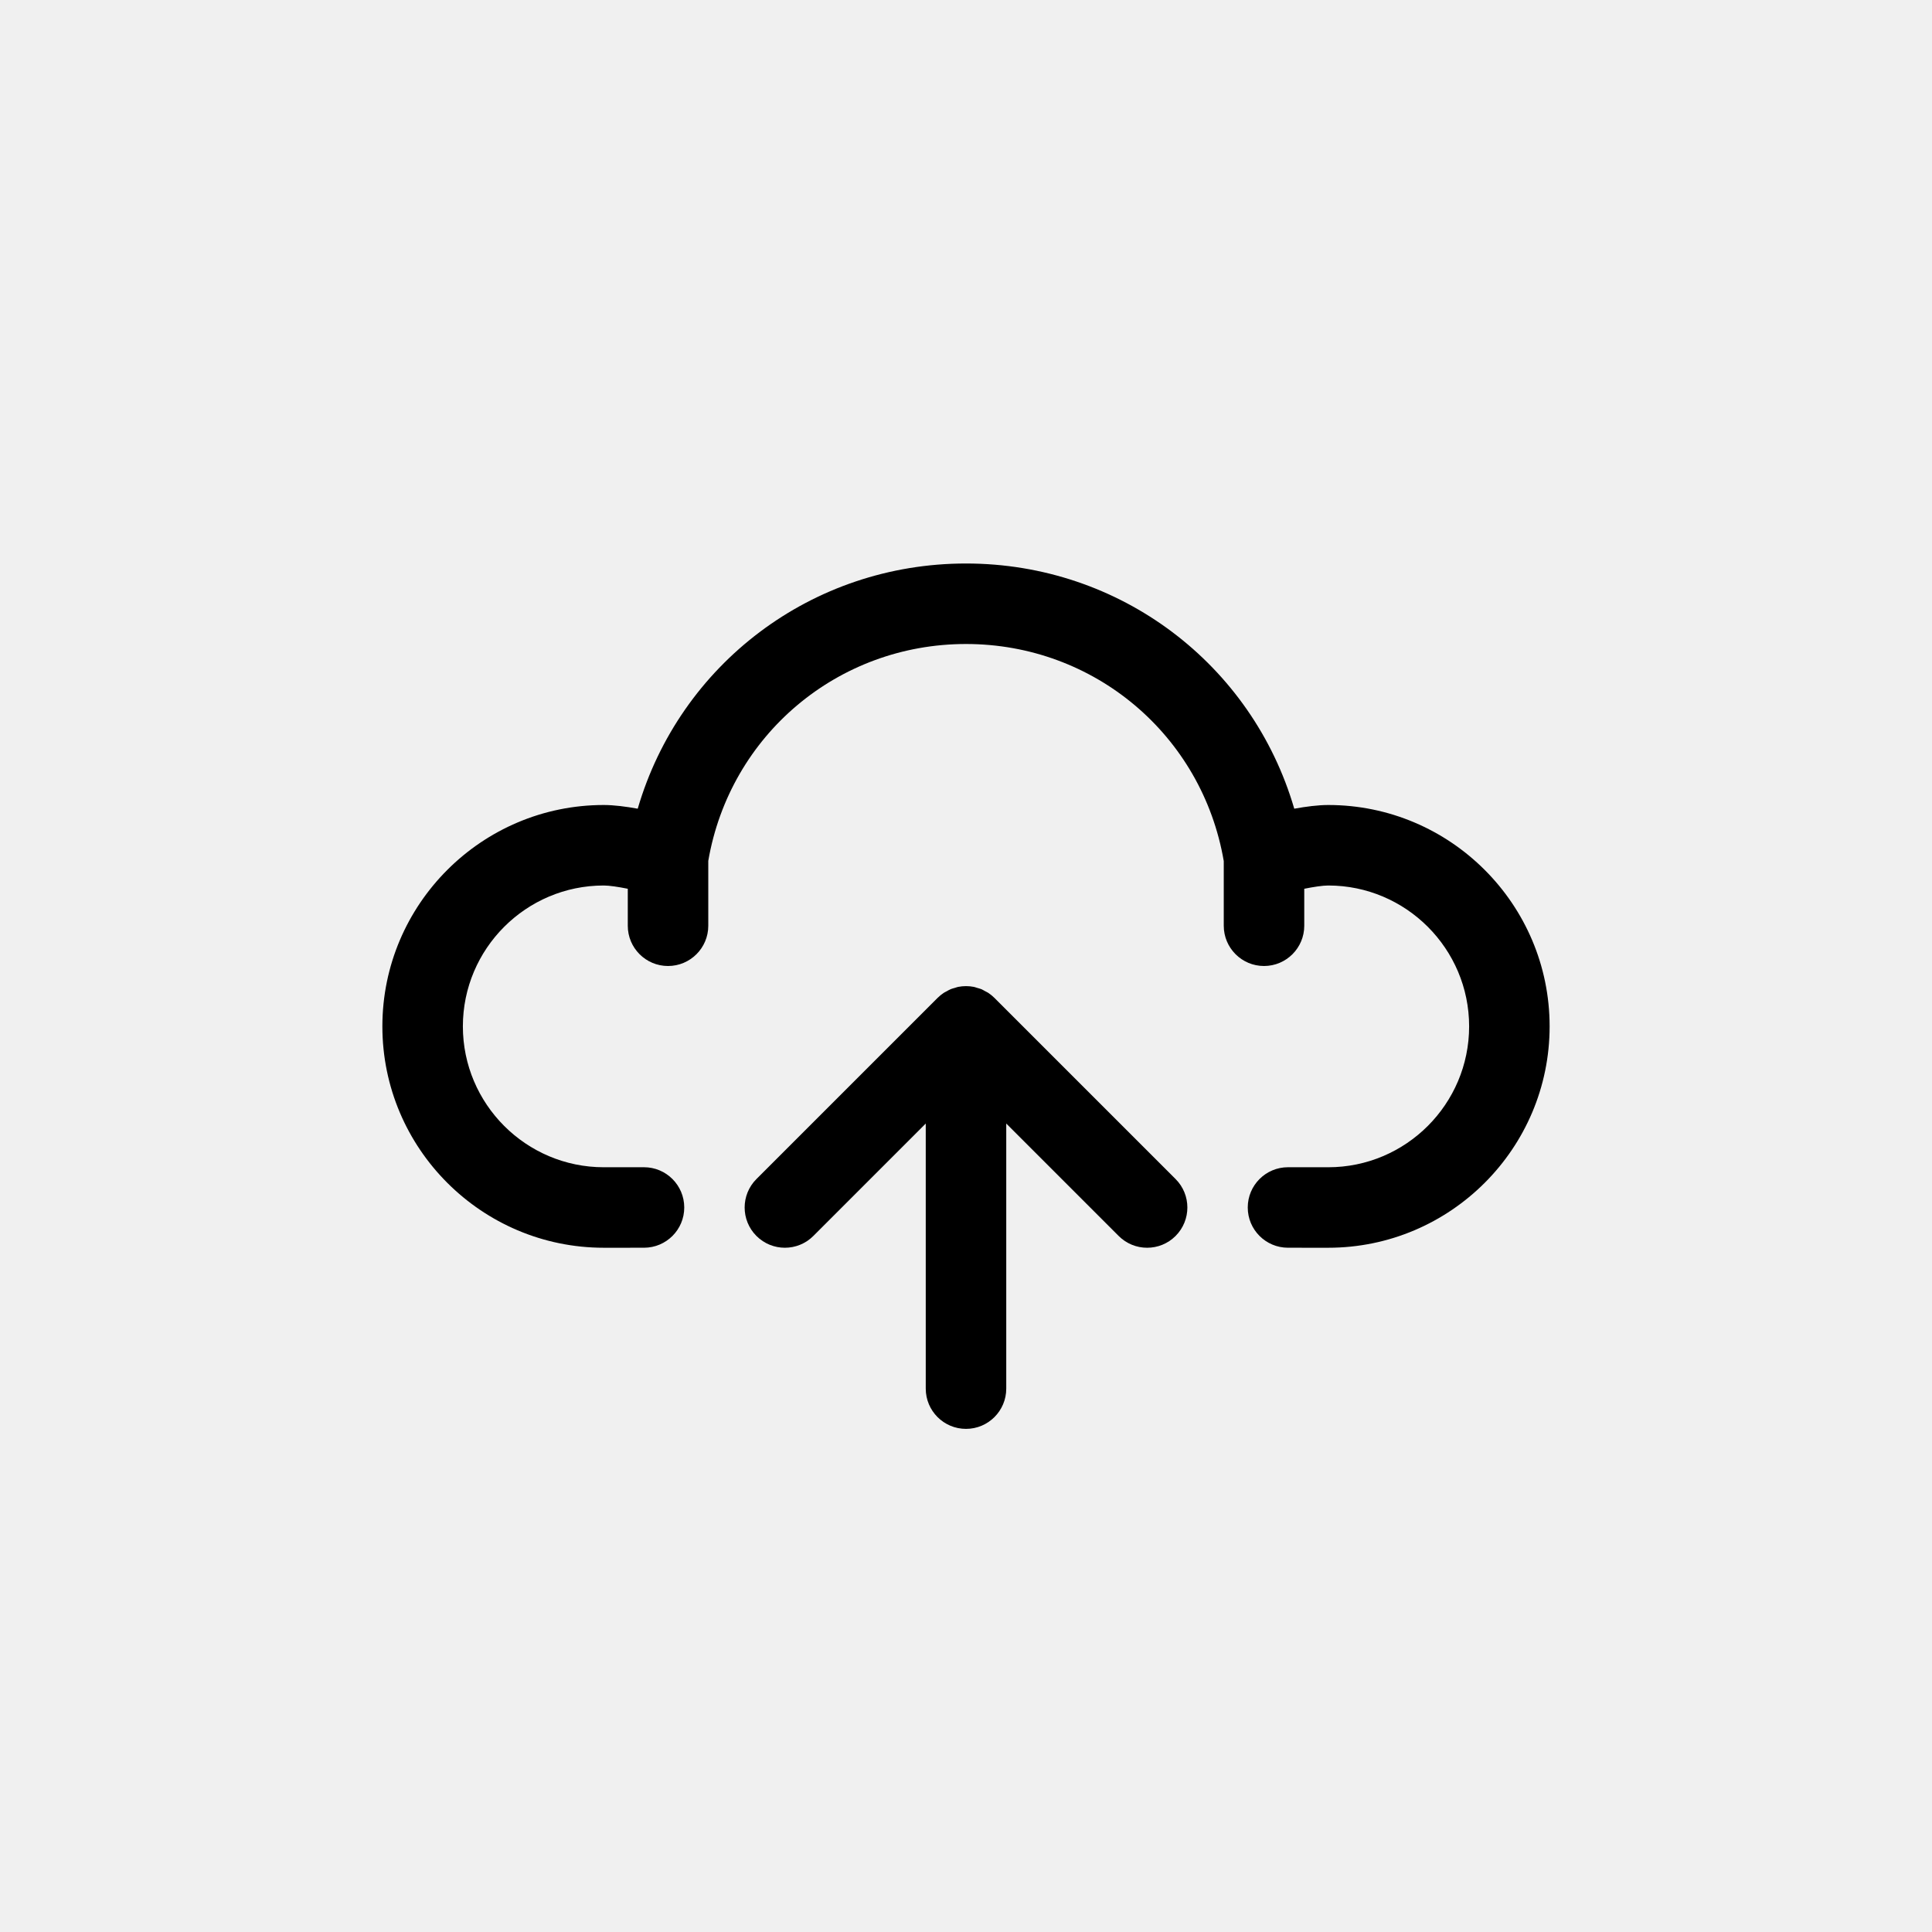
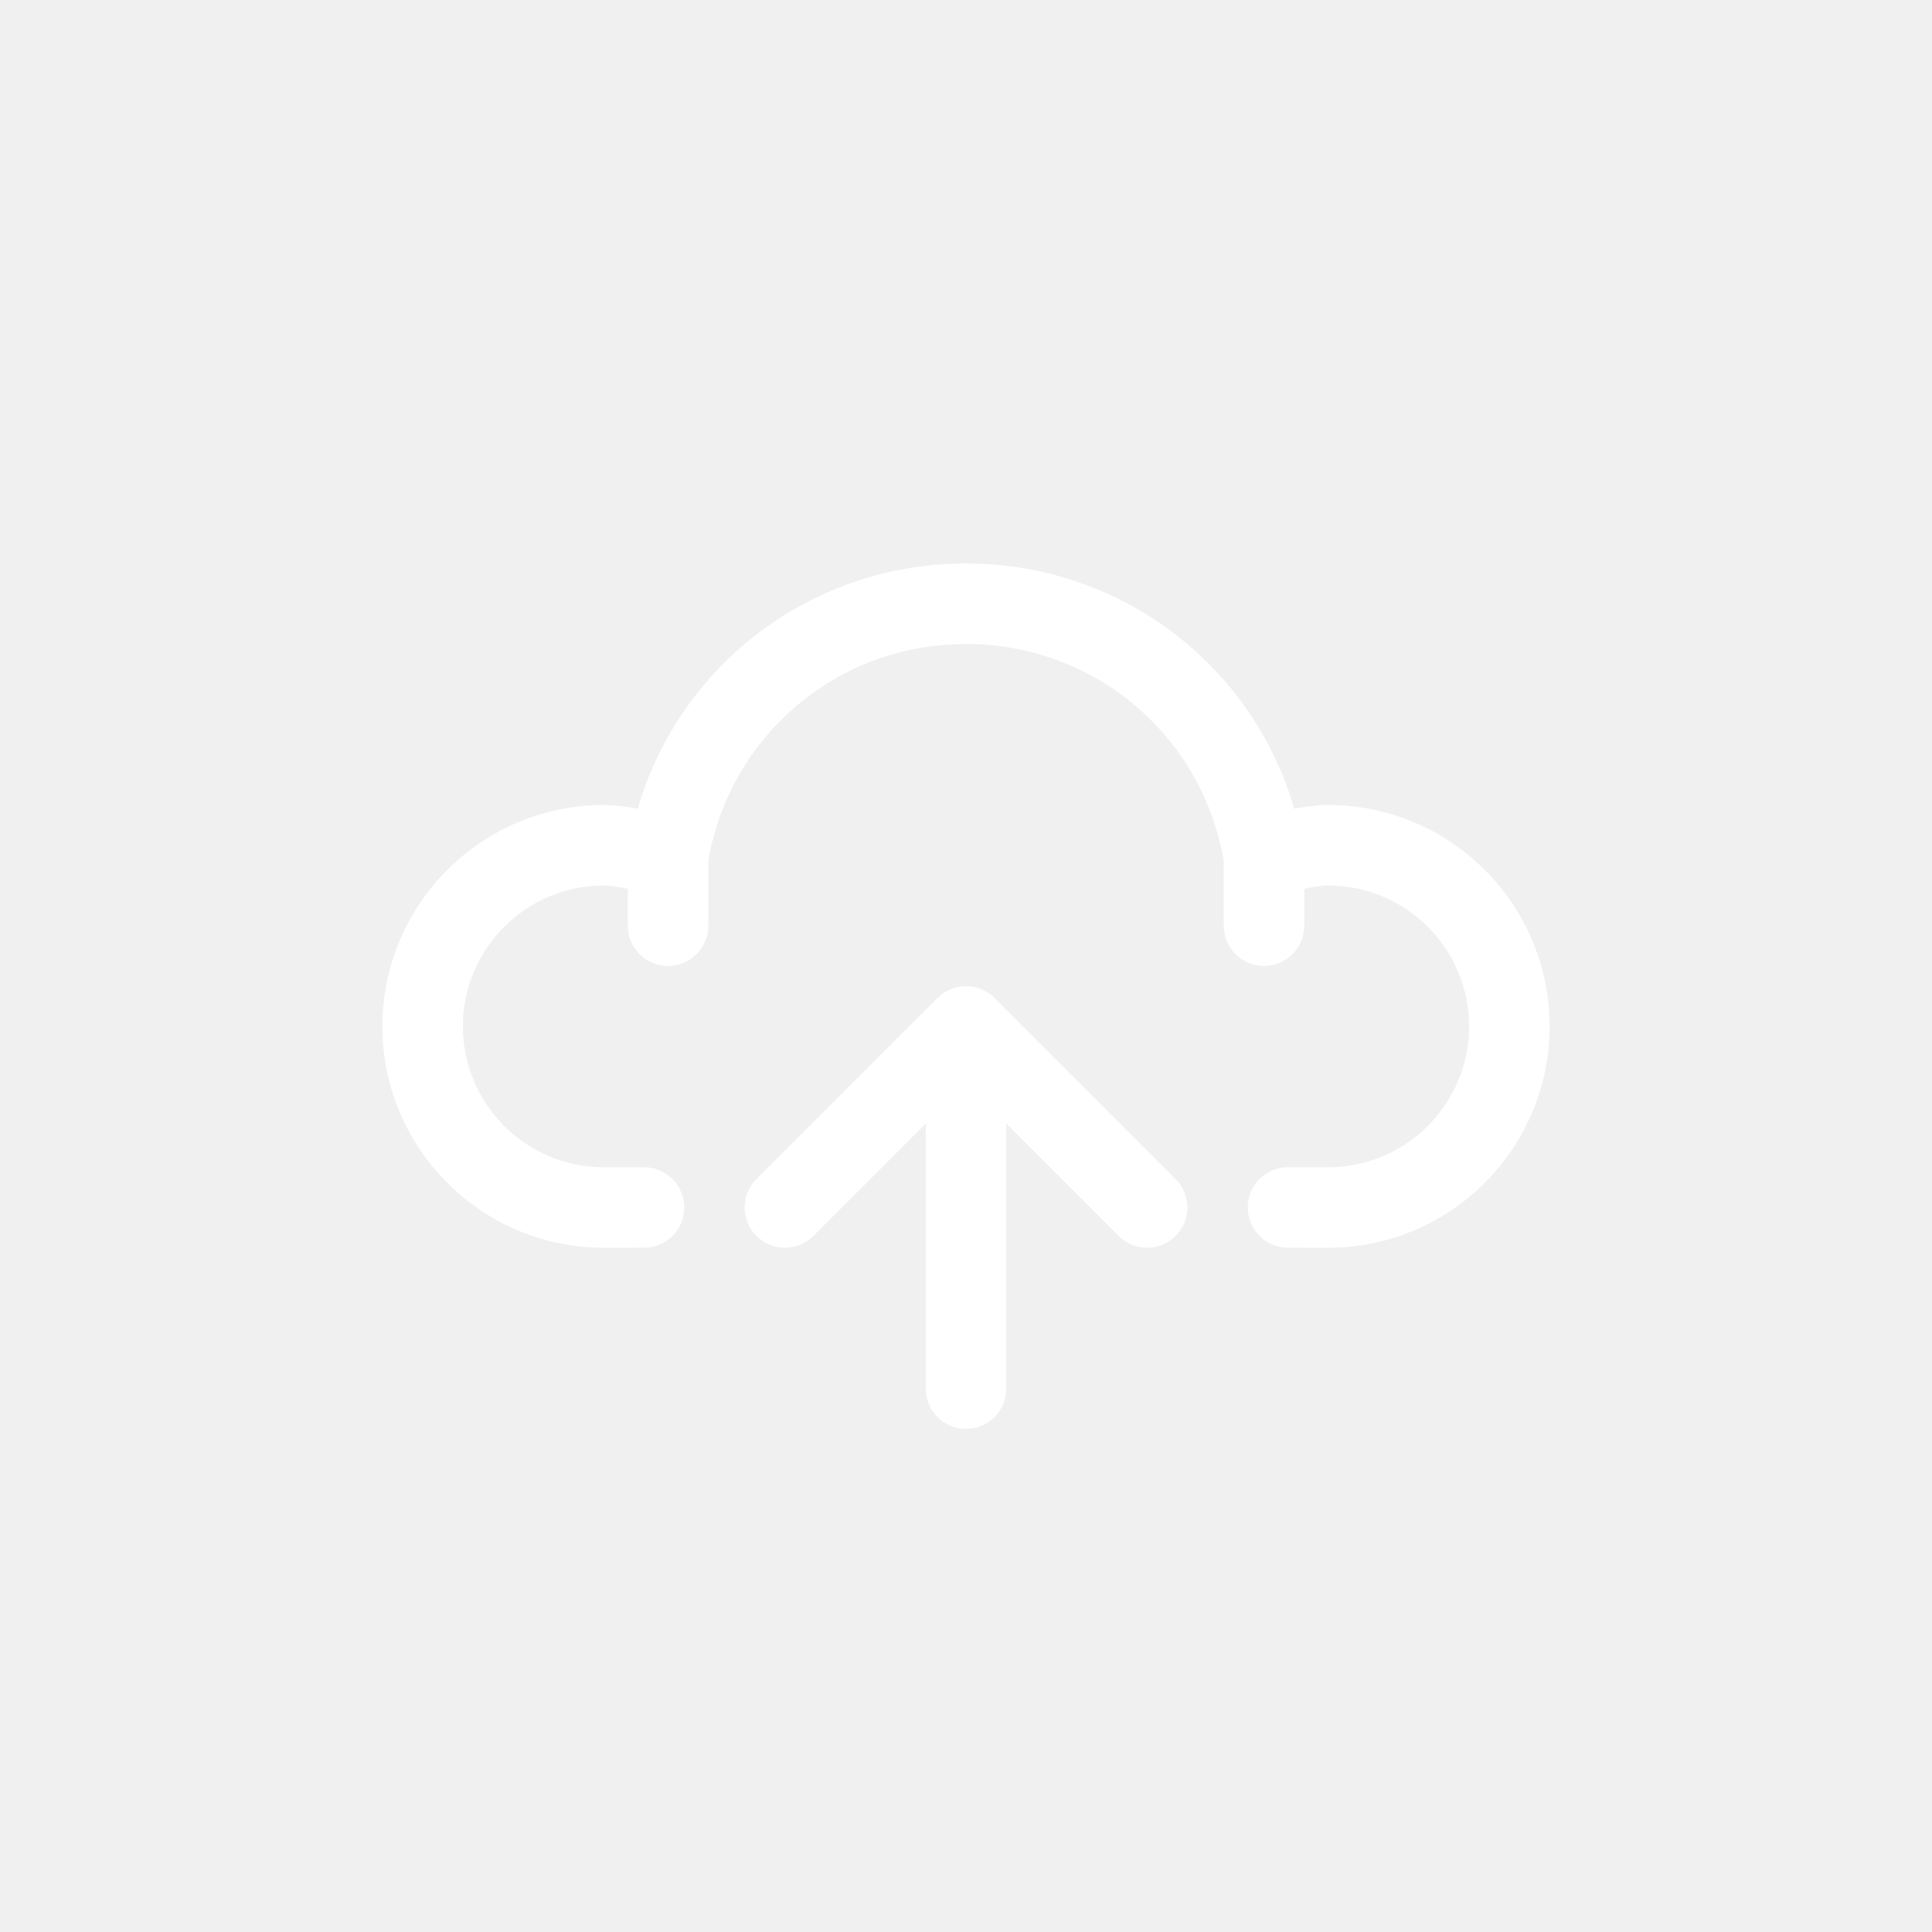
<svg xmlns="http://www.w3.org/2000/svg" enable-background="new 0 0 96 96" height="96px" version="1.1" viewBox="0 0 96 96" width="96px" xml:space="preserve">
  <g id="Dibujo">
    <g>
-       <path d="M49.415,49.587c-0.093-0.093-0.196-0.177-0.307-0.251c-0.047-0.031-0.099-0.053-0.148-0.08    c-0.065-0.035-0.127-0.074-0.195-0.104c-0.065-0.026-0.133-0.042-0.2-0.062c-0.058-0.017-0.113-0.039-0.173-0.052    c-0.259-0.051-0.524-0.051-0.783,0c-0.06,0.013-0.115,0.035-0.173,0.052c-0.067,0.02-0.135,0.035-0.2,0.062    c-0.068,0.029-0.131,0.068-0.195,0.104c-0.05,0.027-0.102,0.049-0.148,0.08c-0.11,0.074-0.214,0.158-0.307,0.251l-8.999,8.999    c-0.781,0.781-0.781,2.047,0,2.828c0.781,0.781,2.047,0.781,2.828,0L46,55.828V69c0,1.104,0.895,2,2,2c1.104,0,2-0.896,2-2V55.828    l5.586,5.586C55.977,61.805,56.488,62,57,62c0.512,0,1.023-0.195,1.414-0.586c0.781-0.781,0.781-2.047,0-2.828L49.415,49.587z" />
-       <path d="M66,40c-0.508,0-1.112,0.079-1.689,0.184C62.218,33.012,55.663,28,48,28c-7.664,0-14.219,5.012-16.312,12.184    C31.112,40.079,30.507,40,30,40c-6.065,0-11,4.935-11,11s4.935,11,11.001,11l2-0.001c1.104-0.001,2-0.896,1.999-2.001    c-0.001-1.104-0.896-1.999-2-1.999h-0.001L30,58c-3.859,0-7-3.141-7-7s3.141-7,7-7c0.277,0,0.724,0.068,1.194,0.162V46    c0,1.104,0.896,2,2,2s2-0.896,2-2v-3.224C36.269,36.525,41.631,32,48,32c6.372,0,11.736,4.53,12.808,10.787V46    c0,1.104,0.896,2,2,2s2-0.896,2-2v-1.838C65.277,44.068,65.723,44,66,44c3.859,0,7,3.141,7,7s-3.141,7-6.999,7l-2-0.001H64    c-1.105,0-1.999,0.895-2,1.999c-0.001,1.104,0.894,2,1.999,2.001L66,62c6.065,0,11-4.935,11-11S72.065,40,66,40z" />
+       <path fill="#ffffff" d="M49.415,49.587c-0.093-0.093-0.196-0.177-0.307-0.251c-0.047-0.031-0.099-0.053-0.148-0.08    c-0.065-0.035-0.127-0.074-0.195-0.104c-0.065-0.026-0.133-0.042-0.2-0.062c-0.058-0.017-0.113-0.039-0.173-0.052    c-0.259-0.051-0.524-0.051-0.783,0c-0.06,0.013-0.115,0.035-0.173,0.052c-0.067,0.02-0.135,0.035-0.2,0.062    c-0.068,0.029-0.131,0.068-0.195,0.104c-0.05,0.027-0.102,0.049-0.148,0.08c-0.11,0.074-0.214,0.158-0.307,0.251l-8.999,8.999    c-0.781,0.781-0.781,2.047,0,2.828c0.781,0.781,2.047,0.781,2.828,0L46,55.828V69c0,1.104,0.895,2,2,2c1.104,0,2-0.896,2-2V55.828    l5.586,5.586C55.977,61.805,56.488,62,57,62c0.512,0,1.023-0.195,1.414-0.586c0.781-0.781,0.781-2.047,0-2.828L49.415,49.587z" />
+       <path fill="#ffffff" d="M66,40c-0.508,0-1.112,0.079-1.689,0.184C62.218,33.012,55.663,28,48,28c-7.664,0-14.219,5.012-16.312,12.184    C31.112,40.079,30.507,40,30,40c-6.065,0-11,4.935-11,11s4.935,11,11.001,11l2-0.001c1.104-0.001,2-0.896,1.999-2.001    c-0.001-1.104-0.896-1.999-2-1.999h-0.001L30,58c-3.859,0-7-3.141-7-7s3.141-7,7-7c0.277,0,0.724,0.068,1.194,0.162V46    c0,1.104,0.896,2,2,2s2-0.896,2-2v-3.224C36.269,36.525,41.631,32,48,32c6.372,0,11.736,4.53,12.808,10.787V46    c0,1.104,0.896,2,2,2s2-0.896,2-2v-1.838C65.277,44.068,65.723,44,66,44c3.859,0,7,3.141,7,7s-3.141,7-6.999,7l-2-0.001H64    c-1.105,0-1.999,0.895-2,1.999c-0.001,1.104,0.894,2,1.999,2.001L66,62c6.065,0,11-4.935,11-11S72.065,40,66,40z" />
    </g>
  </g>
</svg>
